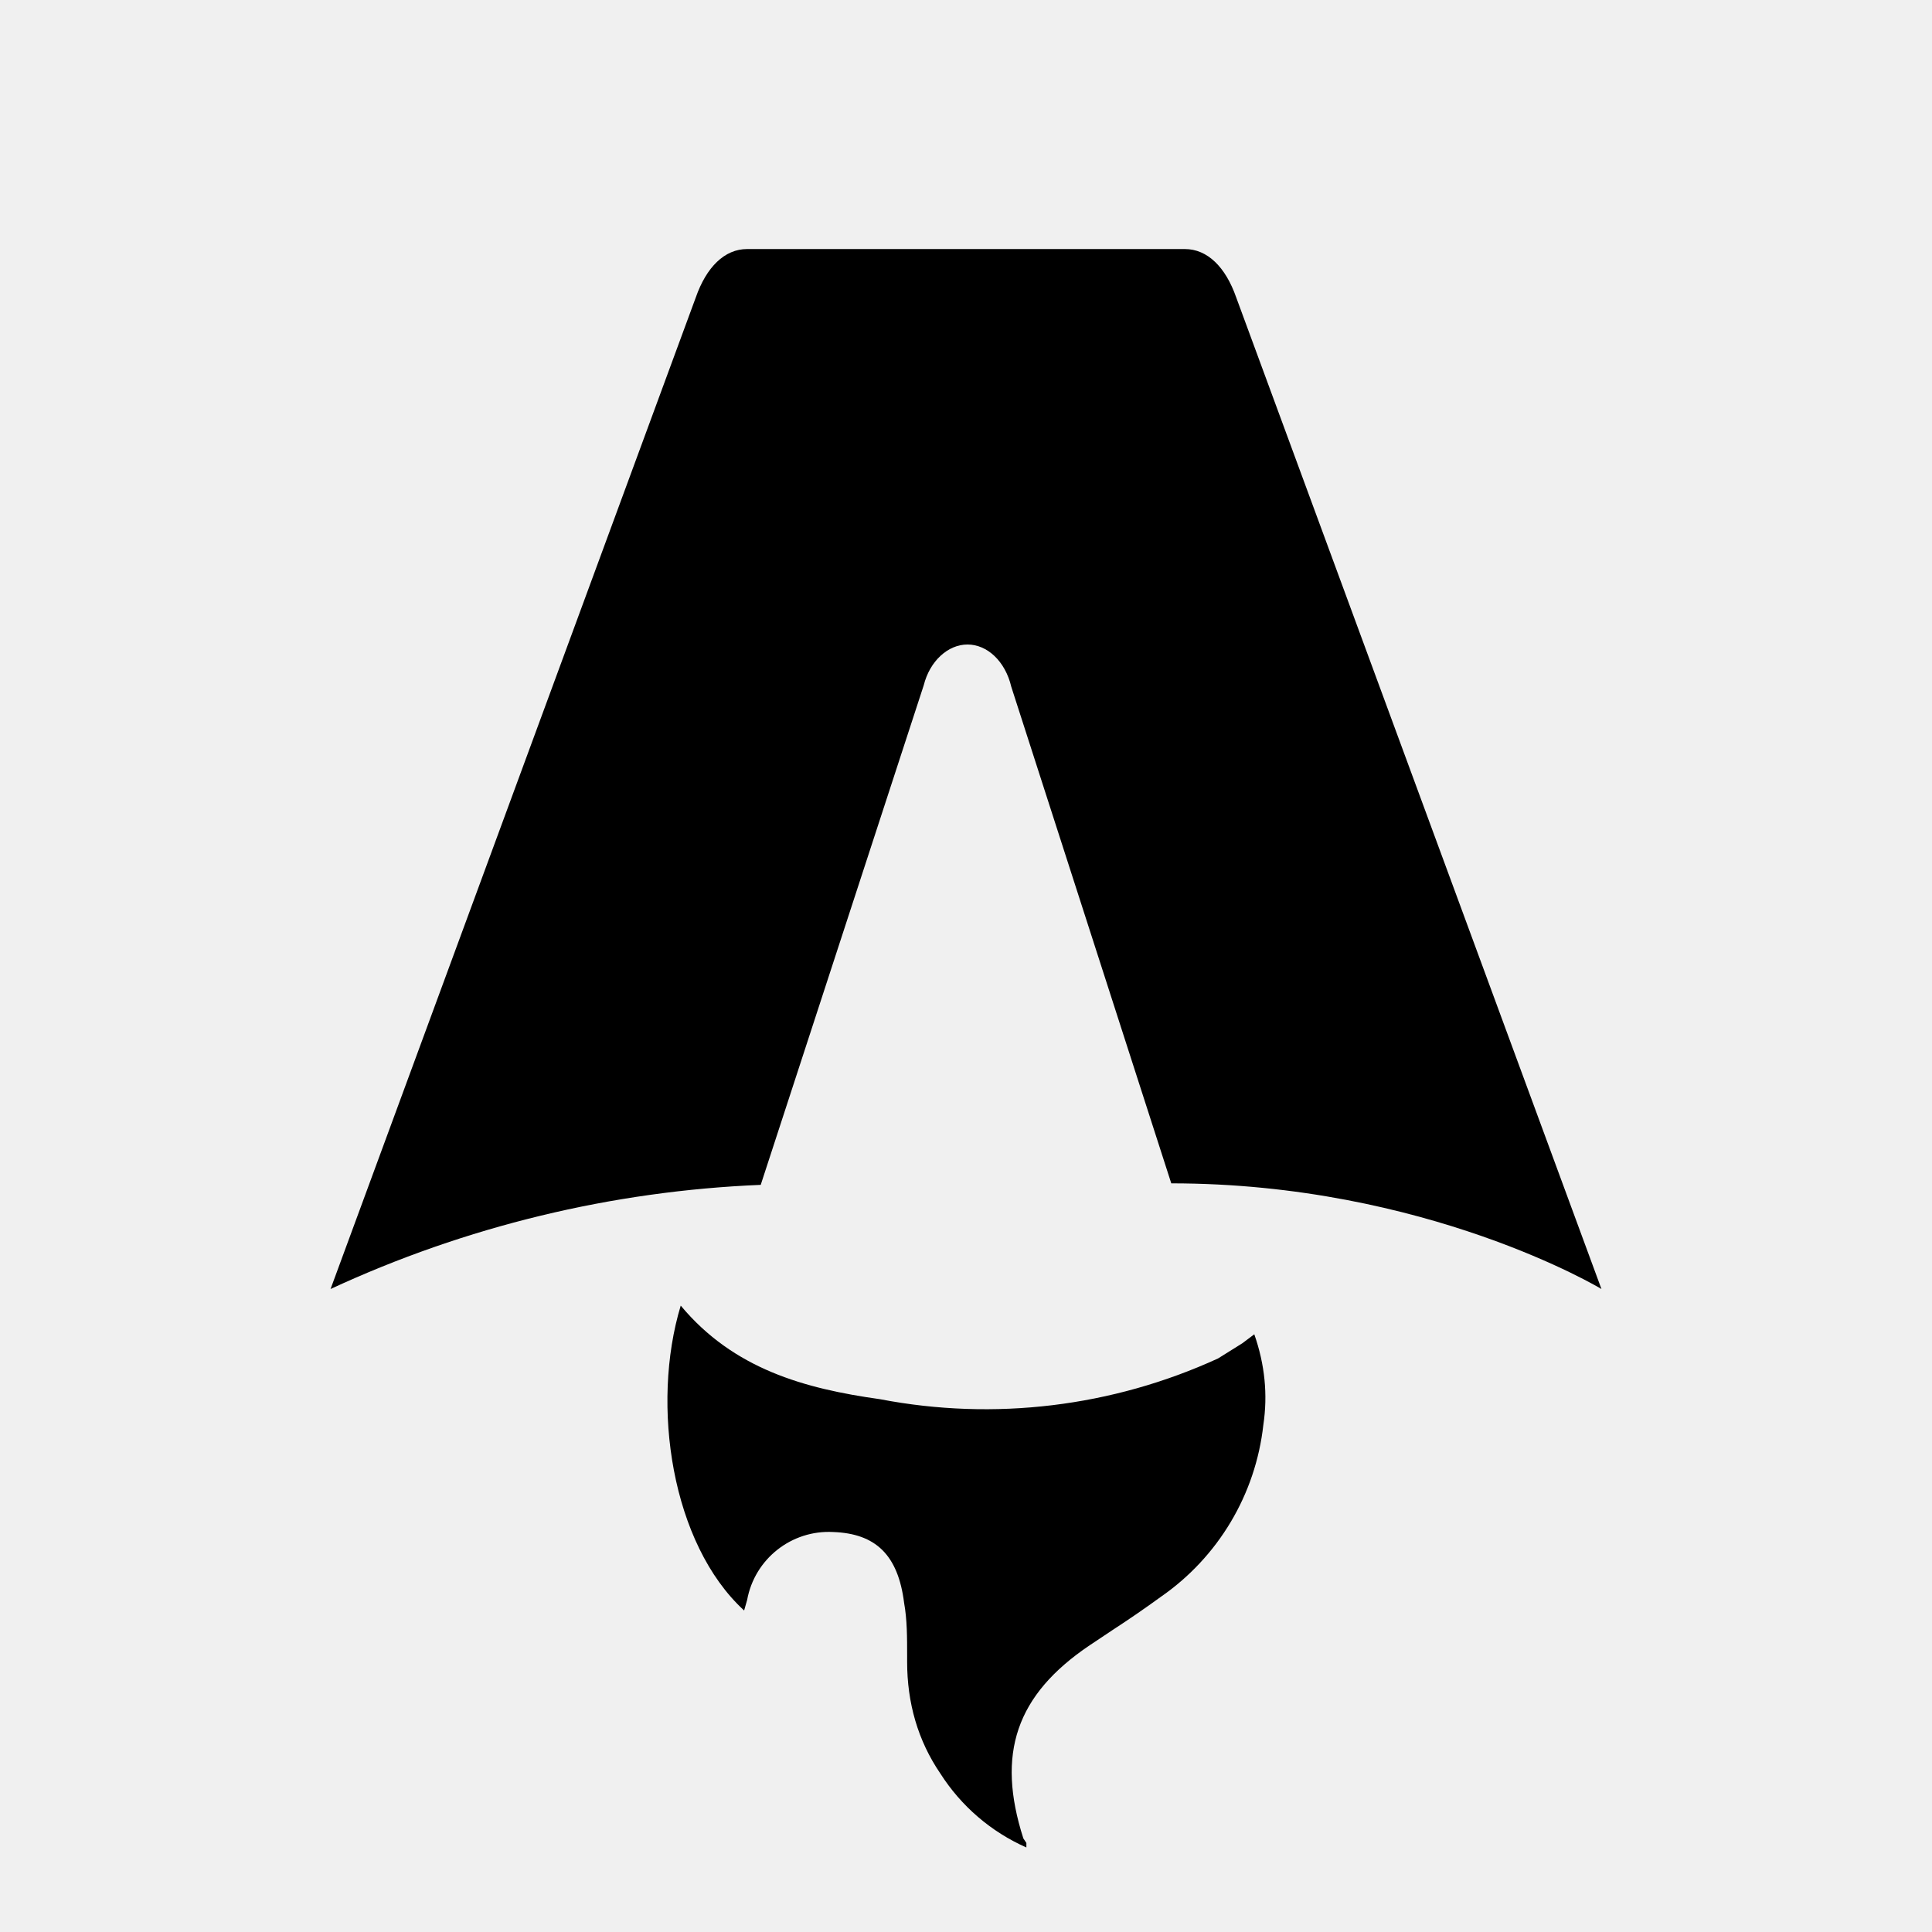
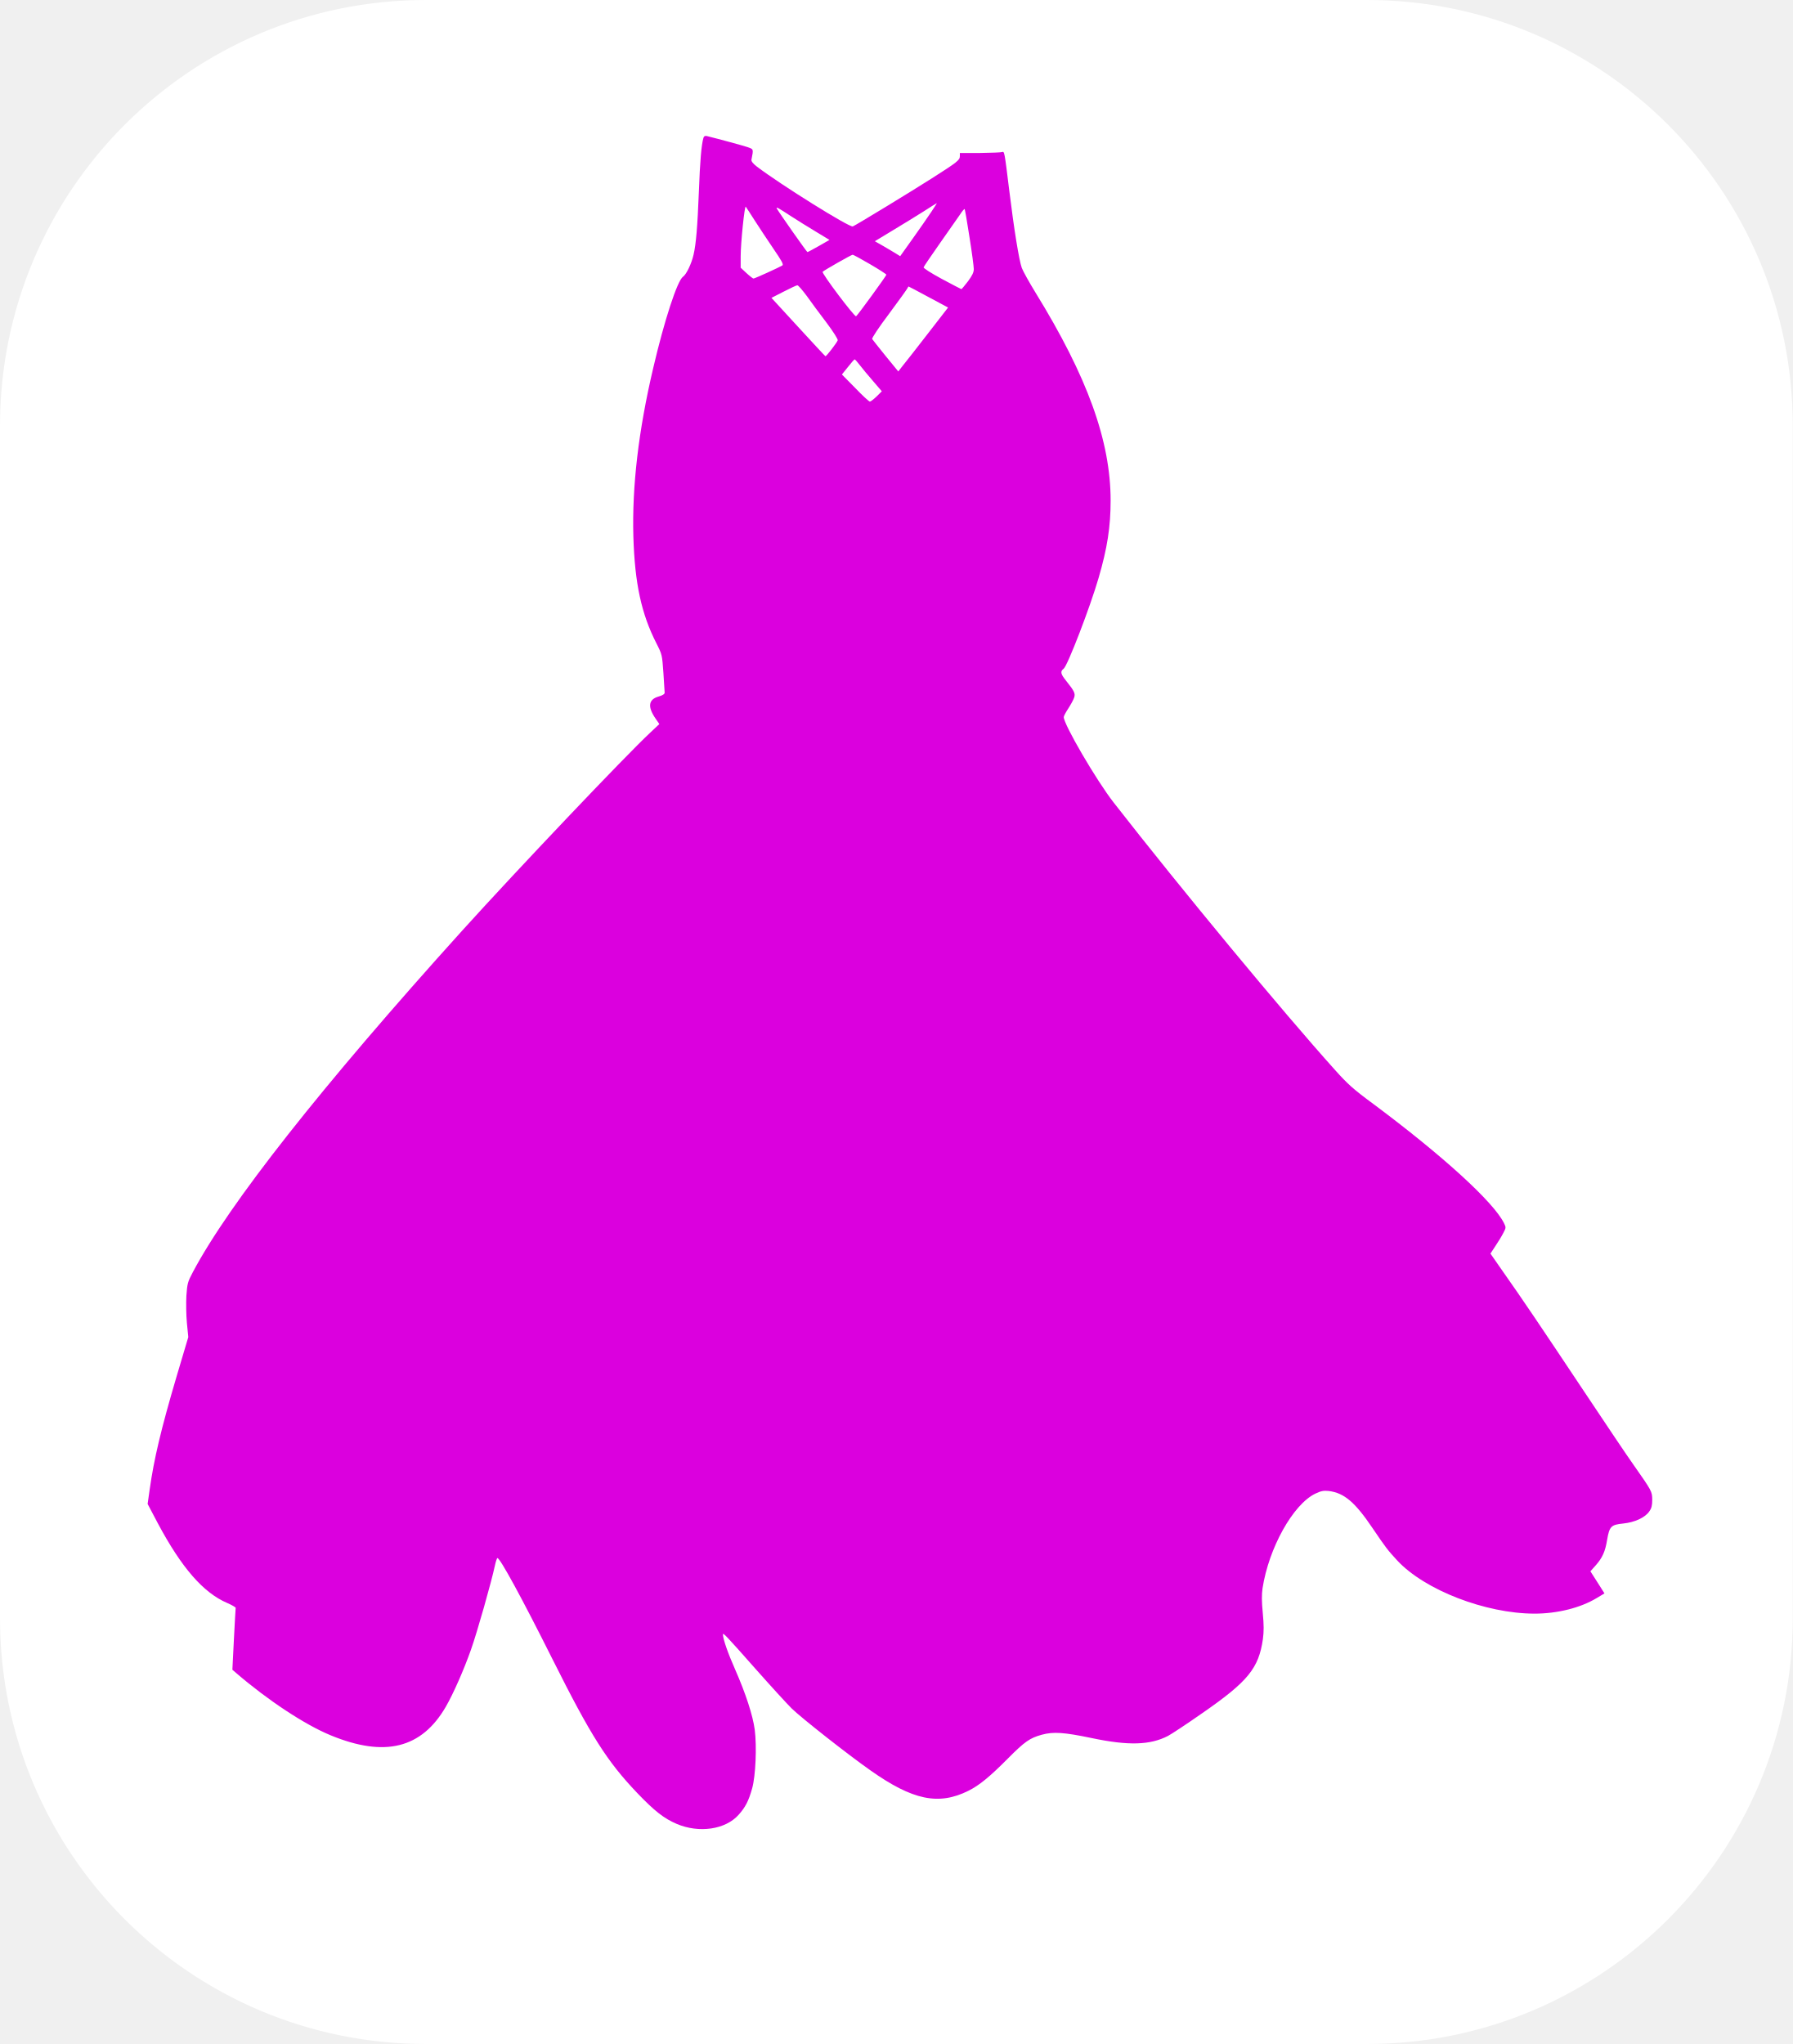
- <svg xmlns="http://www.w3.org/2000/svg" fill="none" viewBox="0 0 128 128">
-   <path d="M50.4 78.5a75.1 75.1 0 0 0-28.5 6.9l24.2-65.7c.7-2 1.9-3.2 3.4-3.2h29c1.5 0 2.7 1.2 3.4 3.2l24.2 65.7s-11.6-7-28.5-7L67 45.5c-.4-1.7-1.6-2.8-2.9-2.8-1.3 0-2.5 1.1-2.9 2.7L50.4 78.5Zm-1.1 28.2Zm-4.2-20.2c-2 6.6-.6 15.8 4.2 20.2a17.5 17.5 0 0 1 .2-.7 5.5 5.5 0 0 1 5.7-4.5c2.8.1 4.3 1.5 4.7 4.7.2 1.1.2 2.3.2 3.5v.4c0 2.7.7 5.2 2.2 7.4a13 13 0 0 0 5.7 4.9v-.3l-.2-.3c-1.8-5.6-.5-9.5 4.4-12.8l1.5-1a73 73 0 0 0 3.2-2.2 16 16 0 0 0 6.8-11.4c.3-2 .1-4-.6-6l-.8.6-1.6 1a37 37 0 0 1-22.4 2.7c-5-.7-9.7-2-13.2-6.2Z" />
-   <style>
-         path { fill: #000; }
-         @media (prefers-color-scheme: dark) {
-             path { fill: #FFF; }
-         }
-     </style>
+ <svg xmlns="http://www.w3.org/2000/svg" width="1263" height="1440" viewBox="0 0 1263 1440" fill="none">
+   <g clip-path="url(#clip0_214_36)">
+     <rect width="1263" height="1440" rx="300" fill="white" />
+     <path d="M495.564 97.148C494.136 102.088 493.155 113.368 492.351 135.181C491.369 159.697 490.388 171.816 488.603 179.46C487.174 185.798 483.515 193.349 481.194 194.934C477.178 197.73 468.074 225.51 460.219 259.161C449.776 303.44 445.224 342.778 446.206 378.015C447.188 410.921 451.829 432.454 462.451 453.242C466.467 461.165 466.467 461.352 467.36 473.936C467.806 480.928 468.252 487.267 468.252 488.012C468.252 488.945 466.824 489.877 464.236 490.622C456.738 492.673 456.024 497.894 462.004 506.47L464.504 510.105L458.166 516.071C440.851 532.198 364.626 612.459 325.443 655.805C226.637 765.244 161.391 848.022 135.864 896.215C132.205 903.114 131.937 904.232 131.312 912.808C131.044 917.842 131.134 926.418 131.669 932.011L132.651 941.986L124.529 969.299C113.461 1006.77 108.463 1027.84 105.428 1049.47L104 1059.53L111.23 1073.24C127.921 1104.47 143.183 1122.08 160.142 1129.35C163.444 1130.75 166.033 1132.34 166.033 1132.71C165.943 1133.18 165.408 1143.15 164.783 1154.99L163.712 1176.34L166.3 1178.57C188.614 1197.78 214.856 1215.12 233.064 1222.57C271.087 1238.23 297.06 1231.8 314.108 1202.34C319.285 1193.4 326.782 1176.43 331.78 1162.26C336.154 1149.96 346.24 1114.35 348.65 1102.97C349.274 1100.08 350.078 1097.66 350.435 1097.66C352.309 1097.66 367.572 1125.63 389.261 1168.97C416.395 1223.13 427.641 1240.84 448.973 1263.22C461.201 1275.99 467.806 1281.11 476.732 1284.94C492.53 1291.65 511.095 1288.94 520.378 1278.5C525.108 1273.19 527.429 1268.81 529.928 1259.77C532.338 1251.1 533.23 1230.4 531.713 1218.56C530.374 1208.5 525.376 1193.12 517.789 1175.87C512.791 1164.59 509.31 1154.62 509.31 1151.45C509.31 1149.96 511.72 1152.47 532.07 1175.5C542.959 1187.8 554.562 1200.48 557.865 1203.74C564.916 1210.55 597.227 1236 613.293 1247.28C643.015 1268.25 661.223 1272.07 682.198 1261.63C689.874 1257.81 697.193 1251.84 710.135 1238.79C721.917 1226.95 725.487 1224.44 733.966 1222.11C742.089 1219.87 749.765 1220.43 768.955 1224.44C795.017 1229.94 810.28 1229.47 822.865 1222.95C825.364 1221.64 836.343 1214.37 847.142 1206.82C879.185 1184.63 886.772 1175.31 889.717 1154.71C890.431 1149.3 890.431 1144.92 889.628 1136.35C888.825 1128.14 888.825 1123.48 889.45 1119.01C893.823 1090.58 910.96 1059.81 926.669 1052.26C930.775 1050.31 932.56 1050.03 936.13 1050.4C947.02 1051.8 954.606 1058.23 967.102 1076.78C976.385 1090.48 977.545 1091.97 984.418 1099.43C1003.79 1120.22 1046.54 1136.72 1080.99 1136.81C1097.06 1136.81 1113.3 1132.8 1124.73 1125.91L1130.35 1122.55L1125.44 1114.81L1120.44 1106.98L1124.1 1102.88C1128.92 1097.47 1130.89 1093 1132.22 1084.8C1133.83 1075.38 1134.99 1074.17 1143.47 1073.33C1151.68 1072.49 1159 1069.14 1161.95 1064.75C1163.55 1062.52 1164 1060.56 1164 1056.55C1163.91 1050.68 1163.82 1050.49 1150.61 1031.66C1146.86 1026.44 1131.33 1003.32 1116.07 980.392C1084.21 932.571 1072.51 915.232 1059.3 896.495L1050.02 883.165L1053.5 877.851C1055.47 874.962 1057.96 870.86 1059.04 868.716C1061 864.987 1061.09 864.801 1059.57 861.725C1052.25 846.81 1016.28 814.09 967.638 777.828C953.446 767.388 949.429 763.752 940.504 753.778C903.463 712.575 832.326 626.628 784.574 565.384C772.435 549.816 749.408 510.385 749.408 505.165C749.408 504.512 750.836 501.809 752.621 499.105C754.406 496.309 756.28 492.953 756.726 491.461C757.708 488.572 756.905 486.894 751.014 479.529C747.176 474.775 746.819 473.004 749.318 471.14C752.085 469.089 768.062 427.514 773.953 407.192C780.111 386.125 782.432 371.023 782.432 352.659C782.432 310.711 766.098 265.5 729.504 206.12C725.041 198.849 720.756 191.112 719.864 188.781C717.9 183.282 714.419 161.841 711.028 134.249C707.636 106.656 707.636 106.47 705.94 107.122C705.226 107.402 698.264 107.682 690.41 107.775H676.218V110.012C676.218 112.809 674.433 114.207 656.582 125.579C641.676 135.088 602.939 158.672 600.797 159.511C598.565 160.443 550.01 130.147 533.23 117.376C530.553 115.325 529.214 113.648 529.392 112.529C530.91 104.792 530.999 105.165 526.447 103.58C523.055 102.461 507.346 98.173 497.974 95.843C496.636 95.563 495.922 95.936 495.564 97.148ZM656.046 149.35C653.725 152.892 647.835 161.282 643.015 168.087L634.178 180.485L631.322 178.714C629.716 177.689 625.699 175.358 622.397 173.4L616.327 169.951L629.091 162.214C636.142 158.019 645.871 151.96 650.78 148.884C655.689 145.715 659.884 143.104 659.973 143.104C660.152 143.104 658.367 145.901 656.046 149.35ZM531.624 155.223C534.748 160.07 540.639 169.019 544.834 175.172C550.724 183.748 552.153 186.358 551.171 187.01C549.296 188.222 531.713 196.239 530.82 196.239C530.463 196.239 528.232 194.561 525.911 192.417L521.806 188.595V180.578C521.806 171.07 524.573 144.596 525.376 145.621C525.733 146.087 528.589 150.376 531.624 155.223ZM557.597 152.52C561.257 154.943 568.843 159.604 574.377 162.96L584.374 169.019L576.876 173.307C572.771 175.638 569.111 177.595 568.843 177.595C568.397 177.595 549.118 150.189 547.333 147.02C546.44 145.342 548.136 146.367 557.597 152.52ZM683.001 167.062C684.697 177.689 686.036 187.849 686.036 189.527C686.036 191.858 684.965 194.095 681.93 198.197C679.61 201.18 677.557 203.696 677.289 203.696C677.11 203.696 670.863 200.434 663.544 196.519C655.778 192.324 650.423 188.875 650.691 188.315C650.869 187.663 656.046 180.112 662.116 171.443C668.185 162.774 674.522 153.731 676.218 151.308C677.824 148.791 679.342 147.02 679.61 147.299C679.788 147.486 681.395 156.435 683.001 167.062ZM613.025 186.171C619.273 189.807 624.45 193.163 624.45 193.536C624.45 194.281 604.278 222.06 603.118 222.806C602.046 223.459 578.661 192.417 579.554 191.485C580.625 190.366 599.815 179.46 600.708 179.46C601.154 179.46 606.688 182.443 613.025 186.171ZM568.397 208.544C571.432 212.832 577.68 221.315 582.321 227.374C587.052 233.713 590.443 239.026 590.175 239.772C589.461 241.636 582.142 251.145 581.518 250.958C581.25 250.865 572.592 241.543 562.238 230.264L543.495 209.849L552.063 205.468C556.794 203.044 561.078 200.993 561.703 200.993C562.328 200.9 565.273 204.349 568.397 208.544ZM654.172 209.29L667.917 216.654L653.547 235.204C645.692 245.365 637.749 255.526 635.964 257.67L632.84 261.678L623.914 250.772C619.094 244.806 614.81 239.399 614.453 238.84C614.096 238.187 619.184 230.543 626.413 220.942C633.286 211.713 639.088 203.603 639.355 202.951C639.623 202.391 639.98 201.832 640.069 201.832C640.248 201.832 646.585 205.188 654.172 209.29ZM605.706 257.204C607.402 259.441 611.597 264.475 615.078 268.483L621.236 275.661L617.577 279.296C615.524 281.254 613.382 282.932 612.846 282.932C612.222 282.932 607.58 278.644 602.493 273.331L593.121 263.822L597.405 258.509C599.726 255.526 601.868 253.102 602.136 253.195C602.403 253.195 604.01 254.967 605.706 257.204Z" fill="#DB00DE" />
+   </g>
+   <defs>
+     <clipPath id="clip0_214_36">
+       <rect width="1263" height="1440" rx="300" fill="white" />
+     </clipPath>
+   </defs>
</svg>
